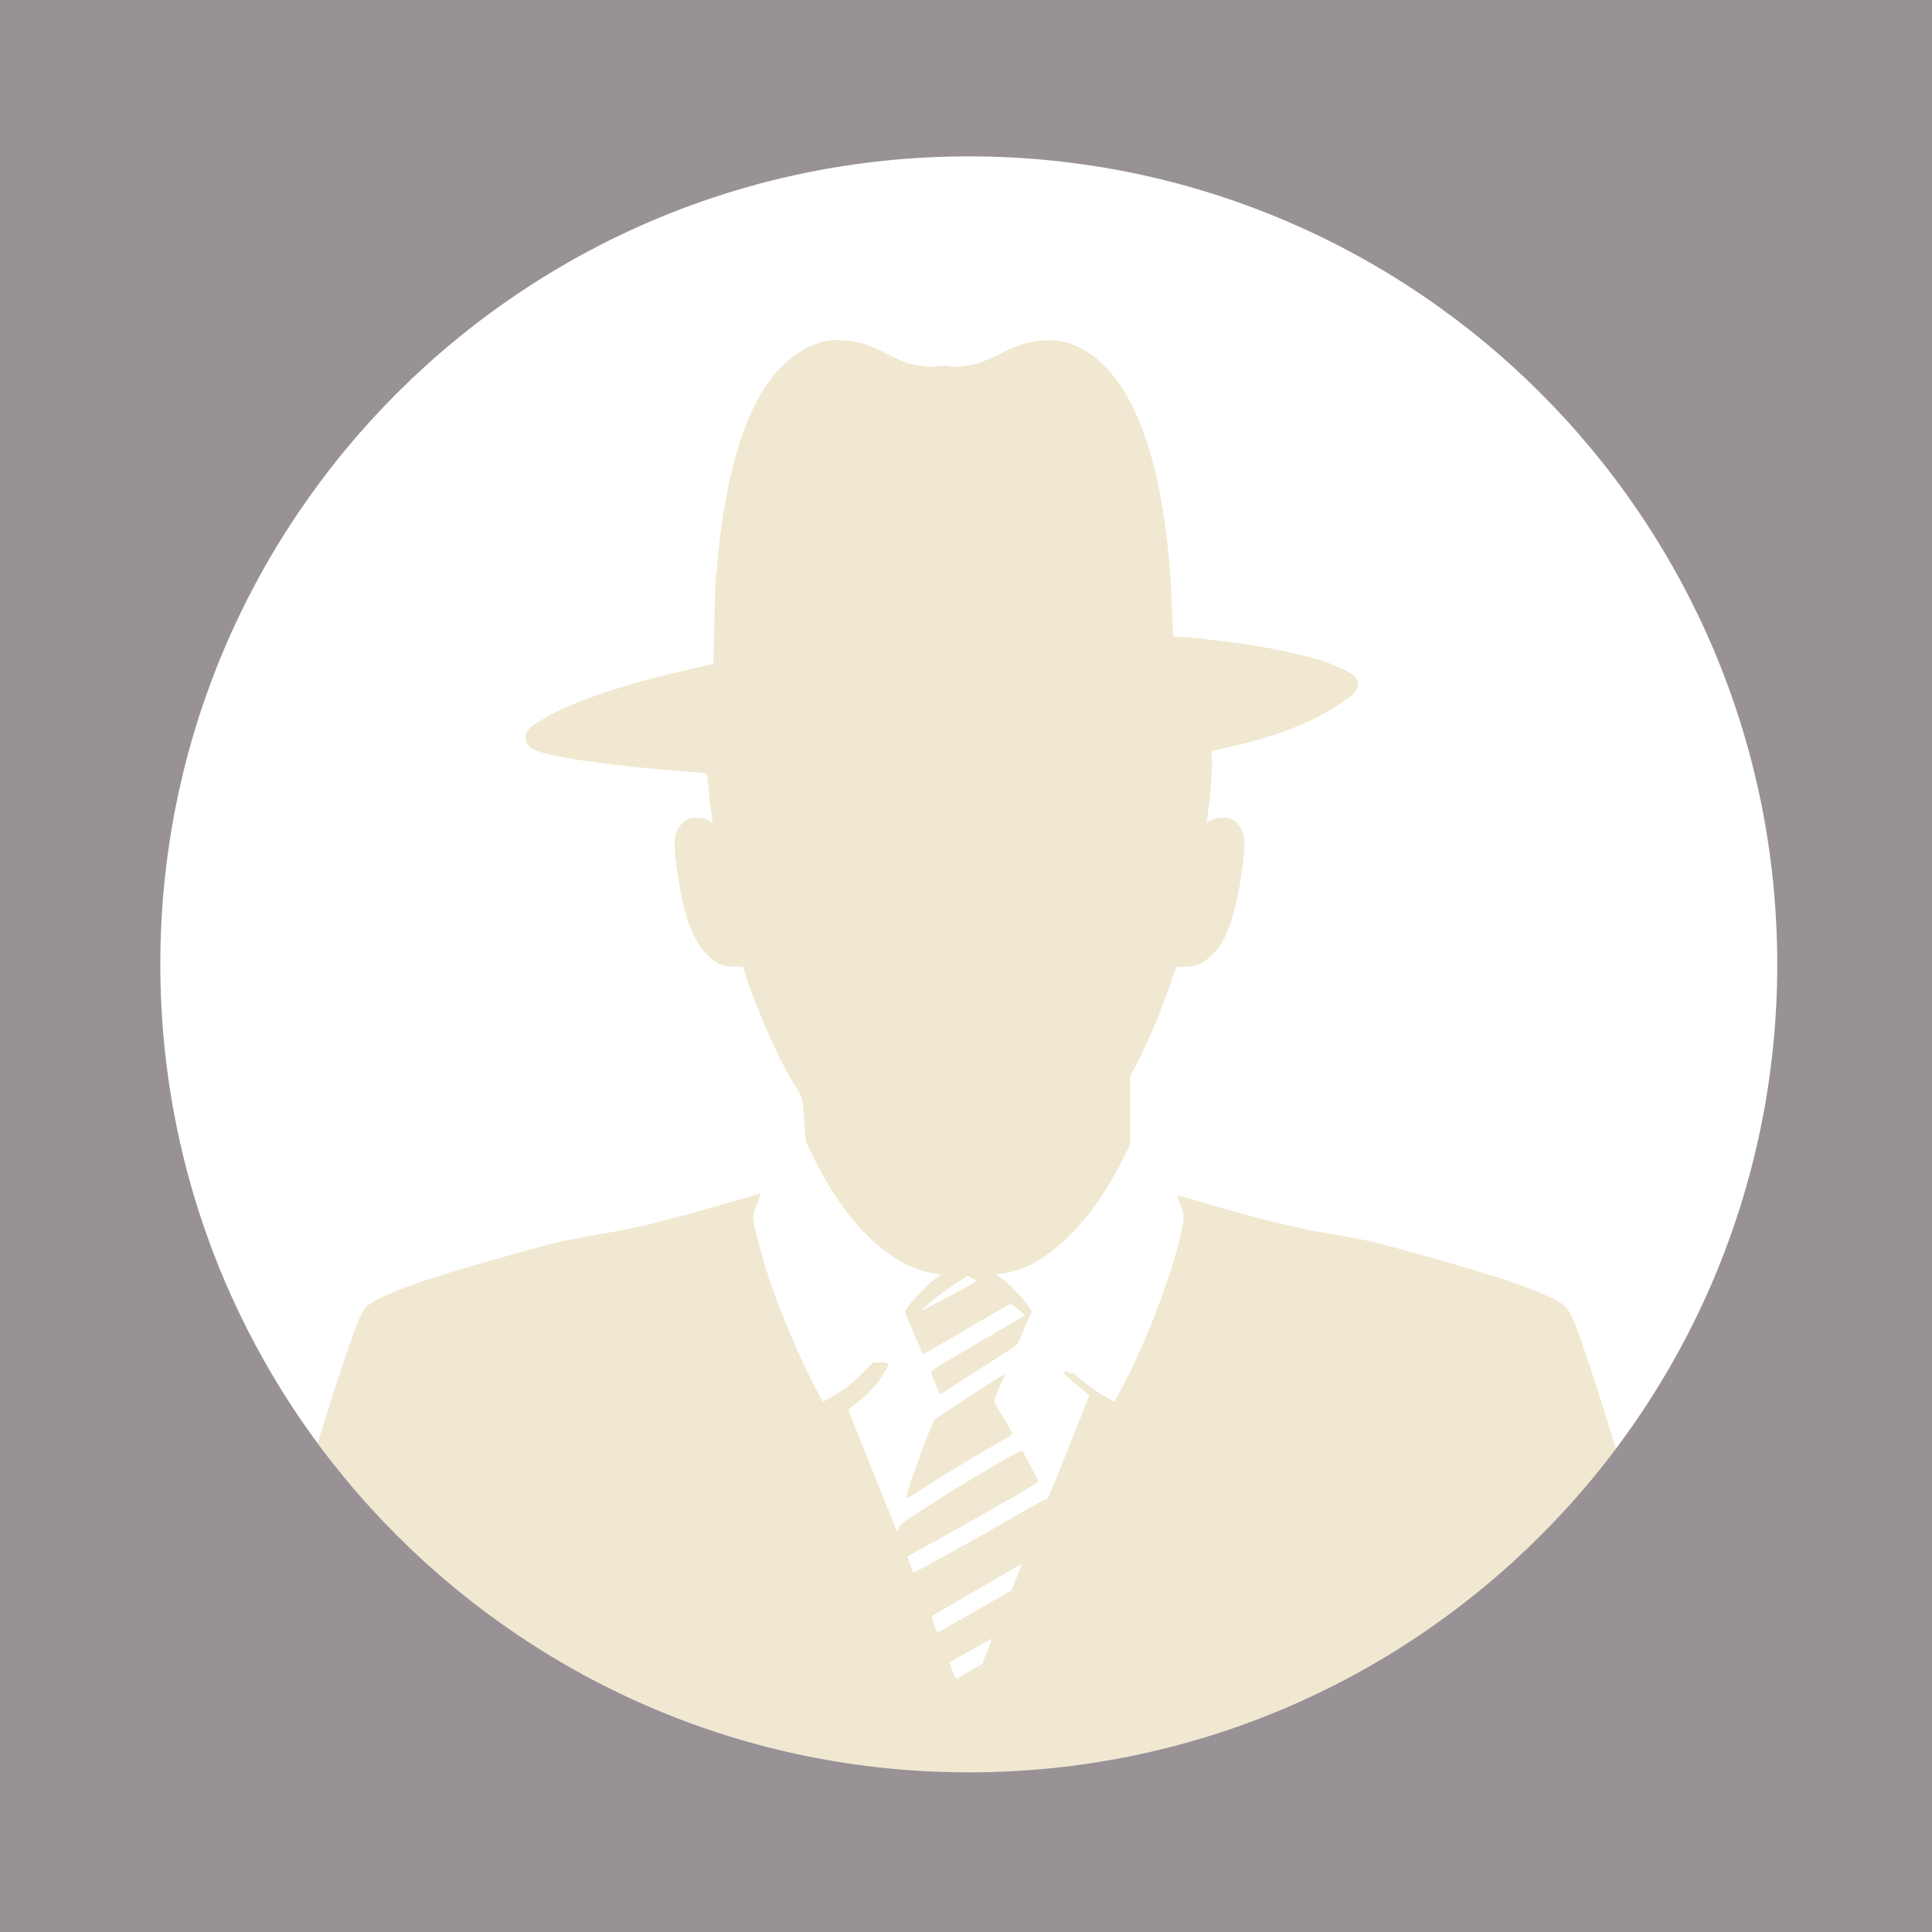
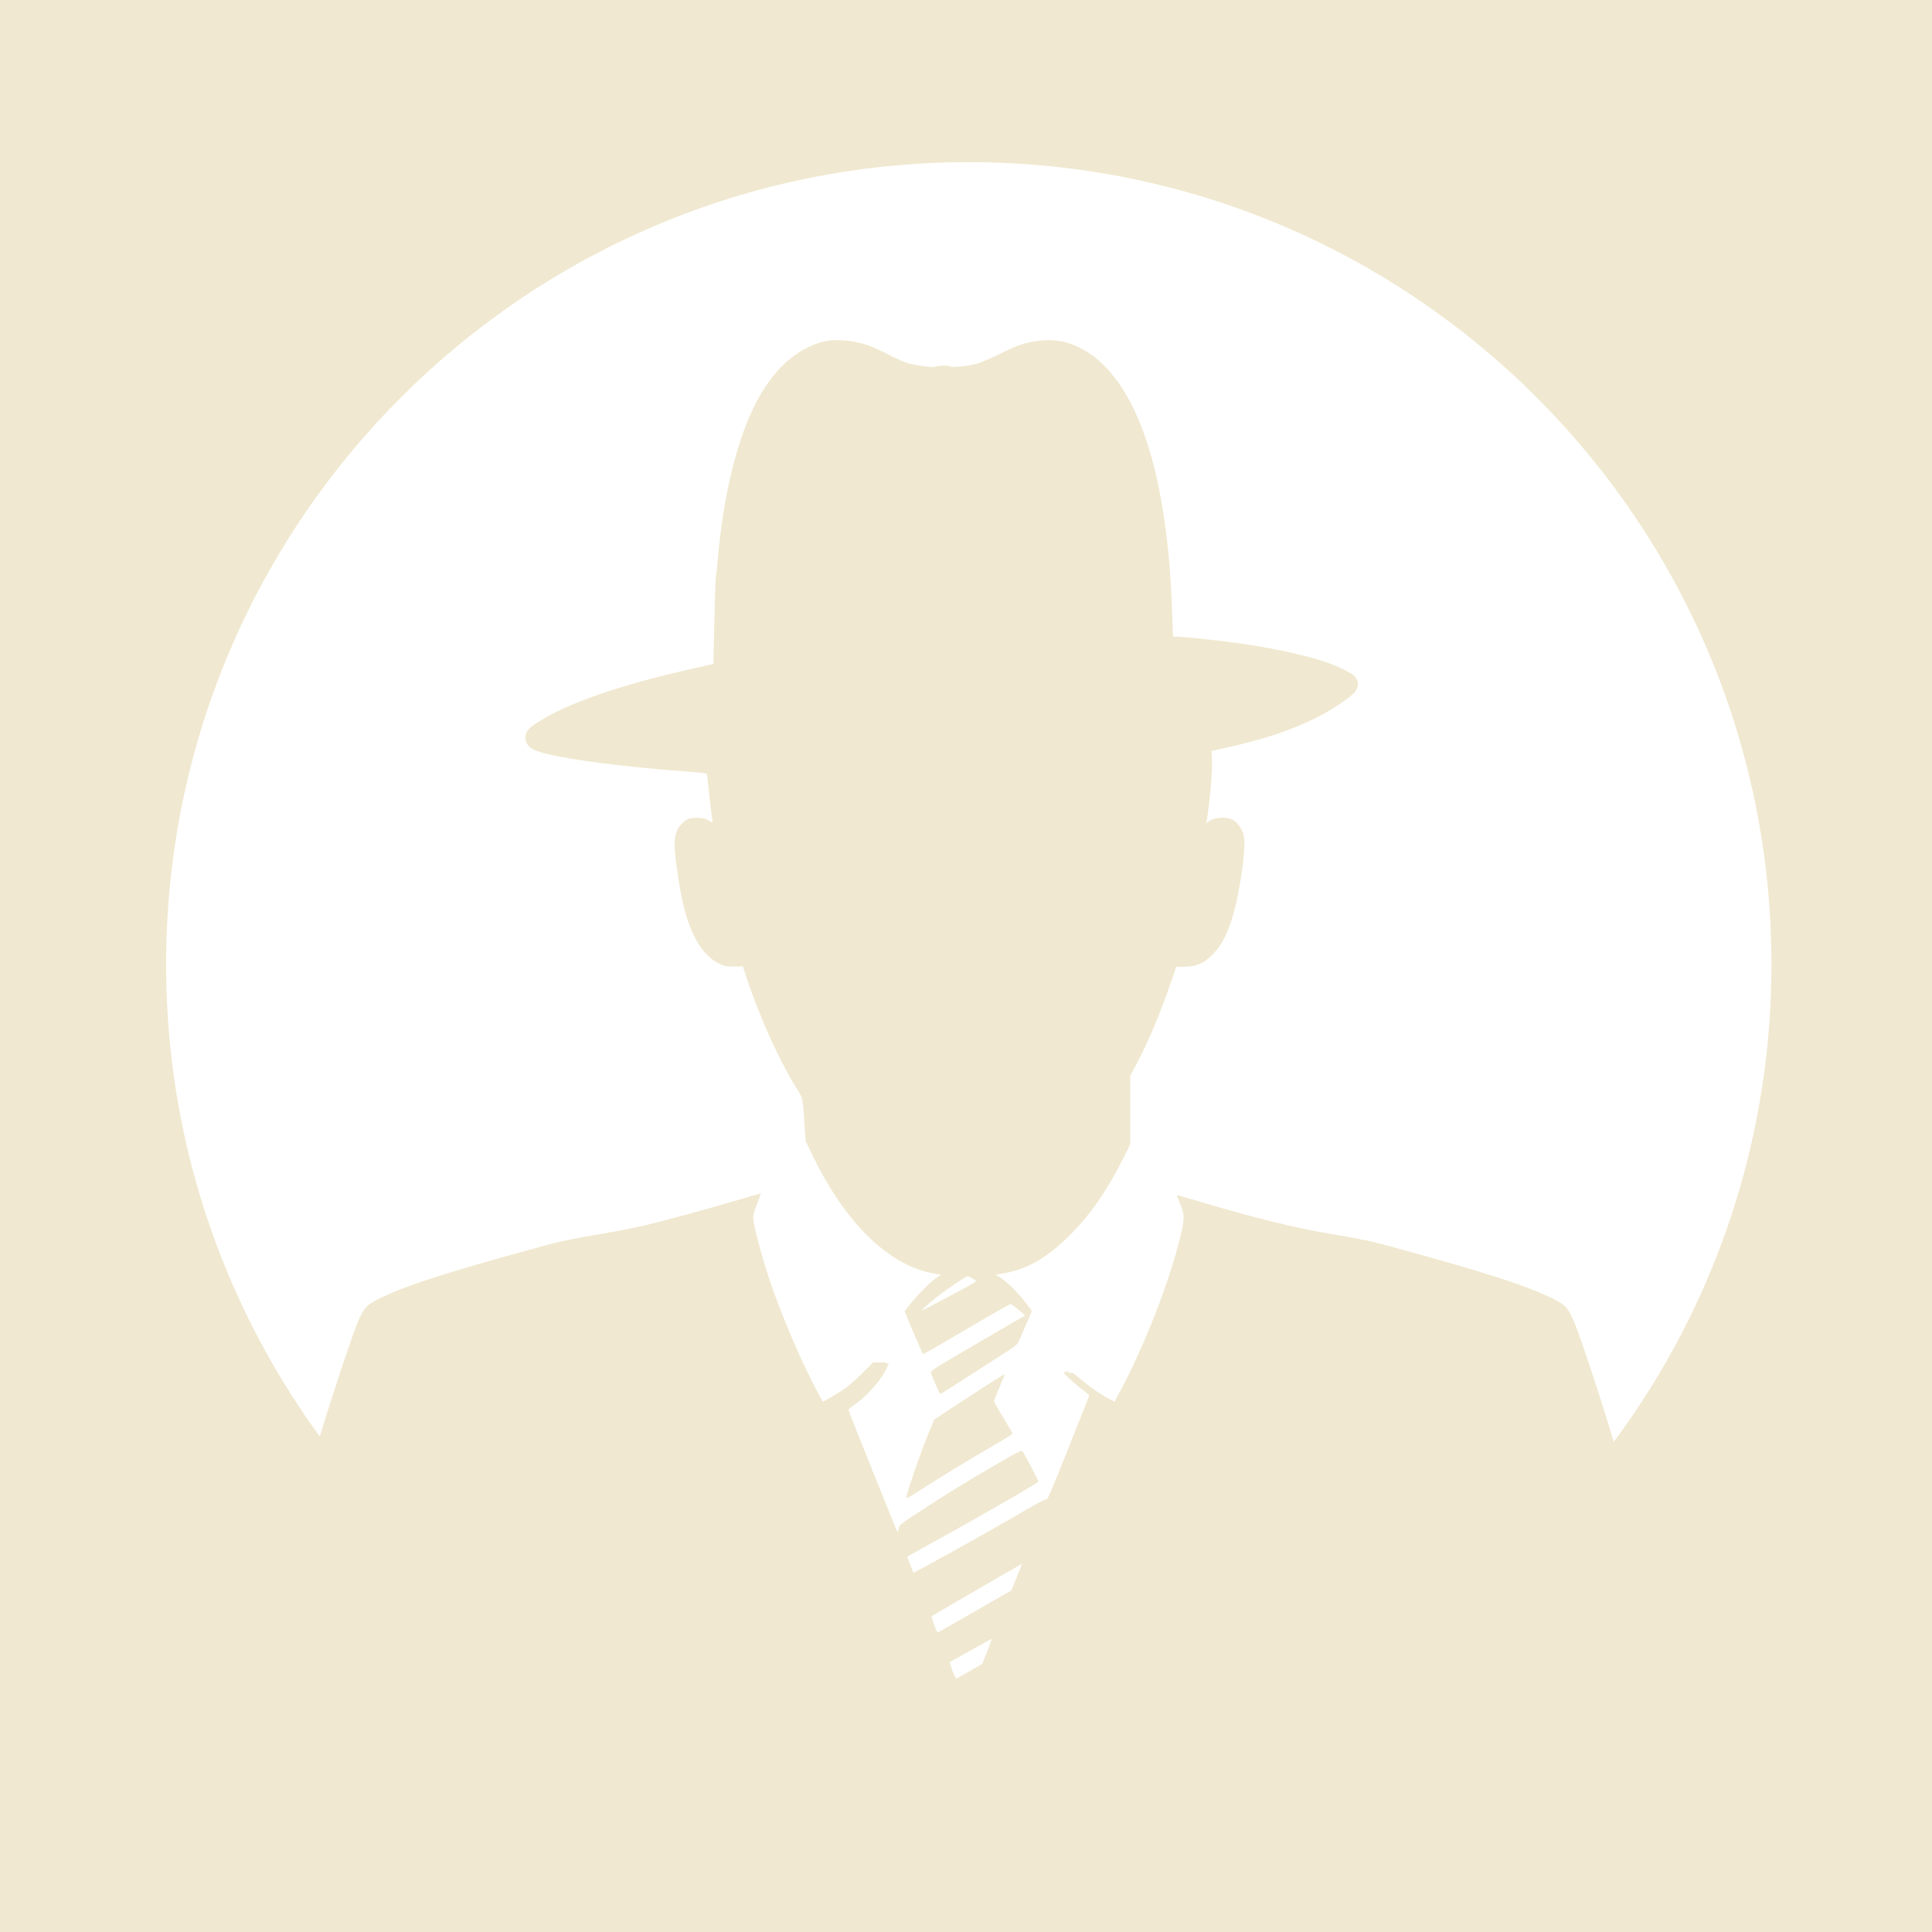
<svg xmlns="http://www.w3.org/2000/svg" version="1.0" width="2000pt" height="2000pt" viewBox="0 0 2000 2000" preserveAspectRatio="xMidYMid meet" id="svg10">
  <defs id="defs14" />
  <path id="path2" style="fill:#f0e8d0;stroke:none;stroke-width:0.133" d="M 1050.268 1647.199 C 1050.134 1647.066 1037.067 1650.8 1021.334 1655.467 C 980.801 1667.6 915.601 1685.333 887.334 1692 C 874.134 1695.067 849.066 1699.867 831.732 1702.801 C 798.799 1708.267 775.201 1712.933 759.334 1717.199 C 617.201 1755.733 557.199 1775.067 520.666 1793.867 C 505.199 1801.867 501.734 1805.866 493.334 1826.133 C 485.334 1845.733 459.467 1923.2 445.867 1968.4 C 443.016 1978.032 440.325 1986.54 438.436 1992.09 A 1115.9 1115.232 0 0 0 1337.176 2446.283 A 1115.9 1115.232 0 0 0 2230.441 1999.463 C 2228.558 1994.011 2225.474 1984.189 2222.133 1972.934 C 2208.666 1927.867 2181.601 1845.999 2173.334 1826.133 C 2164.934 1805.866 2161.467 1801.867 2146 1793.867 C 2109.467 1775.067 2049.467 1755.733 1907.334 1717.199 C 1891.467 1712.933 1867.867 1708.267 1834.934 1702.801 C 1787.067 1694.801 1731.733 1681.2 1654.133 1658 C 1637.999 1653.333 1624.667 1649.466 1624.533 1649.732 C 1624.266 1649.866 1626.4 1655.467 1629.066 1662 C 1635.466 1677.733 1635.333 1683.201 1627.6 1713.334 C 1611.066 1777.201 1578.801 1859.066 1545.867 1920.666 L 1538.4 1934.666 L 1531.6 1931.199 C 1520 1925.333 1502.932 1913.599 1491.732 1903.732 C 1482.799 1895.866 1480.534 1894.534 1477.334 1894.934 C 1474.134 1895.467 1473.734 1895.199 1474.934 1893.732 C 1476.134 1892.266 1475.733 1892.133 1473.066 1893.199 C 1471.2 1893.866 1469.201 1894.132 1468.801 1893.732 C 1468.401 1893.199 1468 1893.6 1468 1894.4 C 1468 1896 1484.8 1911.2 1496.4 1919.867 C 1503.867 1925.601 1503.866 1925.599 1502.133 1929.732 C 1501.199 1932.132 1488.267 1964.801 1473.334 2002.268 C 1454.667 2049.334 1445.734 2070.267 1444.801 2069.467 C 1443.867 2068.667 1433.2 2074.266 1415.066 2084.666 C 1358.8 2117.466 1261.601 2171.6 1260.801 2170.533 C 1259.867 2169.333 1252 2148.8 1252.4 2148.533 C 1252.534 2148.267 1263.6 2142.134 1276.934 2134.801 C 1348.934 2095.201 1433.334 2046.667 1433.334 2044.934 C 1433.334 2043.6 1414.133 2006.933 1411.6 2003.6 C 1410 2001.333 1407.867 2002.267 1379.334 2018.801 C 1342.534 2039.867 1301.867 2064.934 1266.934 2087.867 C 1242.4 2104.001 1241.333 2104.932 1240.533 2109.732 C 1240 2112.399 1239.334 2114.666 1238.801 2114.666 C 1238.134 2114.666 1174.267 1955.466 1171.334 1946.666 C 1170.934 1945.333 1173.466 1942.8 1179.066 1939.066 C 1195.733 1927.866 1214.267 1907.2 1222.801 1890.4 C 1227.201 1881.6 1227.466 1880.801 1224.533 1881.867 C 1223.466 1882.267 1222.801 1882.133 1223.334 1881.467 C 1223.734 1880.8 1219.866 1880.267 1214.666 1880.4 L 1205.199 1880.4 L 1190.268 1895.334 C 1182.001 1903.467 1171.466 1912.801 1166.666 1916.268 C 1156.533 1923.334 1136.133 1935.333 1135.467 1934.533 C 1135.2 1934.266 1130.4 1925.333 1124.934 1914.666 C 1102.267 1871.199 1077.334 1811.867 1061.334 1764 C 1051.201 1733.6 1039.866 1690.534 1039.6 1681.334 C 1039.466 1677.067 1041.066 1671.2 1045.066 1661.467 C 1048.133 1653.734 1050.401 1647.333 1050.268 1647.199 z M 1410.268 2158.666 C 1410.534 2158.666 1409.466 2161.467 1408.133 2164.934 C 1406.8 2168.534 1403.467 2176.667 1400.801 2183.334 L 1395.867 2195.334 L 1379.6 2204.533 C 1370.666 2209.6 1347.866 2222.666 1329.066 2233.6 C 1310.266 2244.4 1294.534 2253.334 1294.268 2253.334 C 1292.801 2253.334 1285.066 2231.733 1286.133 2230.666 C 1287.199 2229.733 1409.468 2158.799 1410.268 2158.666 z M 1369.066 2262 C 1369.2 2262.133 1366.399 2270 1362.666 2279.467 L 1355.732 2296.666 L 1338.268 2306.666 C 1328.534 2312.133 1320.267 2316.8 1319.867 2317.066 C 1319.467 2317.2 1317.066 2312.134 1314.533 2305.867 C 1312.133 2299.467 1310.667 2294.001 1311.334 2293.734 C 1312.134 2293.468 1325.333 2286.133 1340.666 2277.467 C 1356.133 2268.8 1368.8 2261.867 1369.066 2262 z " transform="scale(0.75)" />
  <path d="m 850.8,354 c -27.3,7.8 -50.3,28.9 -67.8,62.2 -20,38.1 -34.5,97.4 -40.1,164.8 -0.6,7.4 -1.4,14.2 -1.7,15 -0.4,0.8 -1.1,21.7 -1.7,46.4 l -1,44.9 -19,4.3 c -78.7,17.6 -132.9,36.5 -164.8,57.4 -8.3,5.5 -10.7,8.8 -10.7,14.7 0,5.2 3,9.6 8.3,12.2 16.4,7.9 81.7,17.2 163.5,23.2 12.4,0.9 16.2,1.5 16.2,2.6 0,1.8 4.8,44.1 5.4,47.5 l 0.5,2.6 -4.6,-2.6 c -3.7,-2 -5.9,-2.5 -11.7,-2.6 -8.2,0 -11.7,1.5 -16.5,6.9 -7.4,8.5 -8.3,16.7 -4.7,43.5 5,36.5 10.2,56.6 19.3,74.2 6.2,12 15,21.6 24.1,26 6.1,3 7.5,3.3 15.9,3.3 h 9.3 l 3.6,11 c 13.8,41.4 34,86.3 51.6,114.5 7.3,11.8 6.5,7.8 8.8,40.9 l 1,14.5 7.3,15 c 34,70.1 79.4,114.1 125.6,121.9 l 7.2,1.2 -6.1,4.4 c -6.8,5 -19.3,17.8 -26.6,27.2 l -4.8,6.2 2.1,5.6 c 2.3,6.1 16.2,38.3 16.8,38.9 0.2,0.3 13.4,-7.2 29.2,-16.6 41.1,-24.2 60.3,-35.2 61.5,-35.2 0.6,0 3.1,1.7 5.6,3.7 2.5,2.1 5.6,4.7 7,5.9 l 2.6,2.1 -7.5,4.3 c -20.8,12 -52.6,30.6 -70.7,41.3 -15.6,9.2 -20.2,12.4 -19.7,13.6 3.3,8.9 9.2,22.1 9.9,22.1 0.5,0 9.1,-5.3 19,-11.8 10,-6.5 27.7,-17.9 39.3,-25.3 20.7,-13 21.3,-13.5 23.4,-18.4 1.2,-2.8 4.6,-10.5 7.5,-17.2 3,-6.7 5.4,-12.6 5.4,-13.1 0,-0.5 -3.8,-5.7 -8.5,-11.5 -8.4,-10.4 -18.5,-20 -25.5,-24.1 l -3.4,-2.1 7.4,-1.2 c 24.9,-4.2 45.7,-16 69.1,-39.3 21.3,-21.2 38.6,-45.9 55.2,-78.9 l 7.7,-15.5 v -35.4 -35.5 l 5.9,-11.1 c 12.2,-22.8 24.9,-52.8 35.6,-83.9 l 6.1,-17.8 9.5,-0.2 c 11.3,-0.3 17.7,-2.9 26.4,-10.9 15.8,-14.4 25.1,-40 32.1,-87.7 2.8,-19.1 3.3,-32.3 1.5,-38.7 -1.4,-5.1 -6.2,-11.9 -10.2,-14.3 -6.4,-3.9 -19.3,-3.4 -25.3,1 l -2.8,2.1 0.6,-3.8 c 3.1,-20.3 5.8,-51.1 5.3,-60.5 l -0.5,-10.5 16.9,-3.8 c 55.8,-12.3 95.5,-28.8 126.3,-52.4 8.8,-6.8 10.7,-13.9 5.5,-20.6 -2.5,-3.2 -13.8,-9 -27.4,-14.1 -22.3,-8.3 -67.7,-17.8 -107.7,-22.5 -9.5,-1.1 -18.9,-2.2 -20.8,-2.4 -1.9,-0.3 -7.3,-0.8 -12,-1.2 -4.7,-0.4 -9.4,-0.8 -10.5,-0.9 -1.1,-0.1 -3.8,-0.3 -6.1,-0.4 l -4.1,-0.1 -0.7,-20.3 c -1.4,-40 -3.6,-67.9 -8.2,-99.7 -13.2,-93 -42.4,-154.3 -84.6,-177.4 -15.2,-8.4 -29.5,-11 -47.1,-8.6 -13.3,1.8 -20.1,4.2 -39.2,13.6 -9.9,4.9 -20.1,9.2 -24.5,10.3 -8.4,2.1 -26,3.8 -26,2.5 0,-1.2 -14.3,-1.1 -15.2,0 -1.1,1.6 -22.2,-1.1 -30.5,-3.9 -4.3,-1.5 -13.2,-5.5 -19.8,-9 -6.6,-3.5 -16,-7.7 -21,-9.4 -16.1,-5.3 -34.5,-6.5 -46.7,-3.1 z m 155.2,969 c 2.1,1.1 4.1,2.4 4.4,2.9 0.4,0.5 -5.6,4.2 -13.1,8.2 -7.6,4 -20.3,10.8 -28.2,15.1 -8,4.3 -14.6,7.6 -14.8,7.4 -0.7,-0.6 10.8,-10.5 21.4,-18.5 8.3,-6.1 24.8,-17 26.1,-17.1 0.1,0 2,0.9 4.2,2 z" id="path4" style="fill:#f0e8d0;stroke:none;stroke-width:0.1" />
  <path d="m 1019,1435.6 c -10.7,6.9 -26.8,17.4 -35.7,23.2 l -16.1,10.7 -6.7,16 c -7.2,17.2 -22.8,62.8 -22.3,64.9 0.2,0.9 4.2,-1.2 11.7,-6.1 18.5,-12.1 53.7,-33.6 76.9,-46.9 12,-6.9 21.6,-12.9 21.5,-13.4 -0.2,-0.6 -4.6,-8 -9.8,-16.6 -5.2,-8.5 -9.5,-16.2 -9.5,-16.9 0,-0.8 2.5,-7.1 5.5,-14.1 3,-7 5.5,-12.9 5.5,-13.1 0,-1 -3.5,1 -21,12.3 z" id="path6" style="fill:#f0e8d0;stroke:none;stroke-width:0.1" />
-   <path id="rect841" style="fill:#1c0e18;fill-opacity:0.45;stroke-width:17.686;stroke-linecap:round;stroke-linejoin:round" d="M 5.5333332e-4,0 V 1999.999 H 2000 V 0 Z M 1002.882,161.864 a 836.925,836.424 0 0 1 836.925,836.424 836.925,836.424 0 0 1 -836.925,836.424 836.925,836.424 0 0 1 -836.924,-836.424 836.925,836.424 0 0 1 836.924,-836.424 z" />
+   <path id="rect841" style="fill:#f0e8d0;fill-opacity:1;stroke-width:17.686;stroke-linecap:round;stroke-linejoin:round" d="M 5.5333332e-4,0 V 1999.999 H 2000 V 0 Z M 1002.882,167.864 a 830.925,830.424 0 0 1 830.925,830.424 830.925,830.424 0 0 1 -830.925,830.424 830.925,830.424 0 0 1 -830.924,-830.424 830.925,830.424 0 0 1 830.924,-830.424 z" />
</svg>
